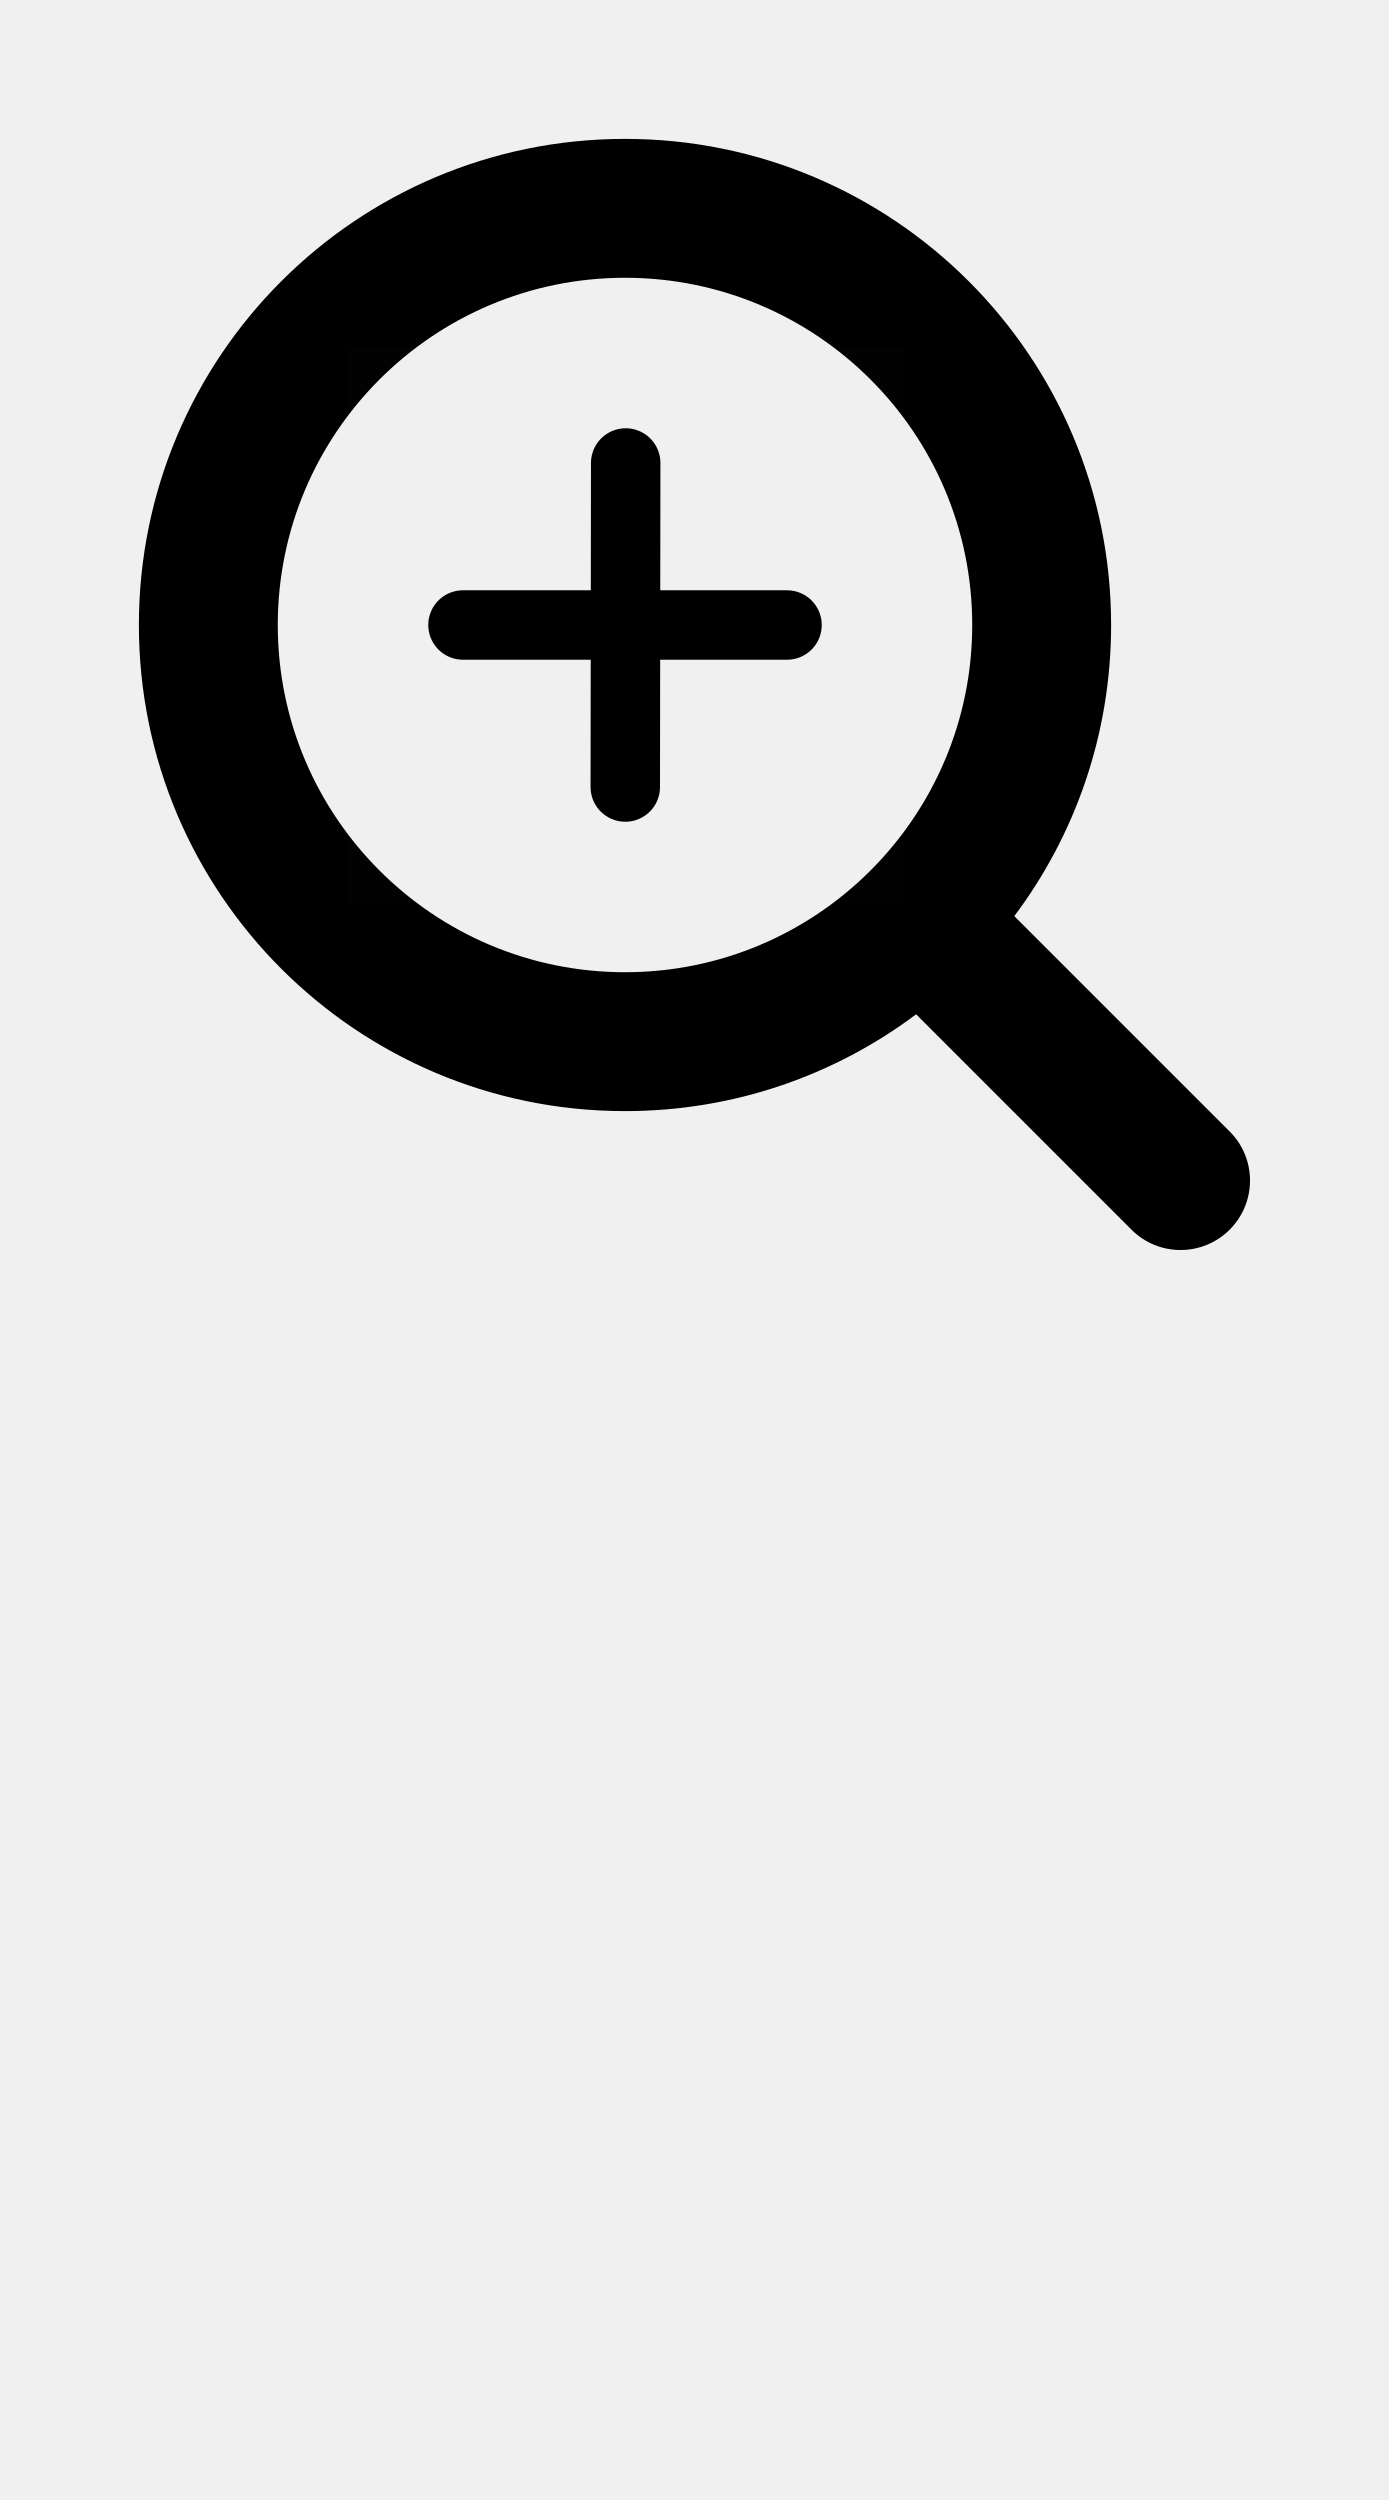
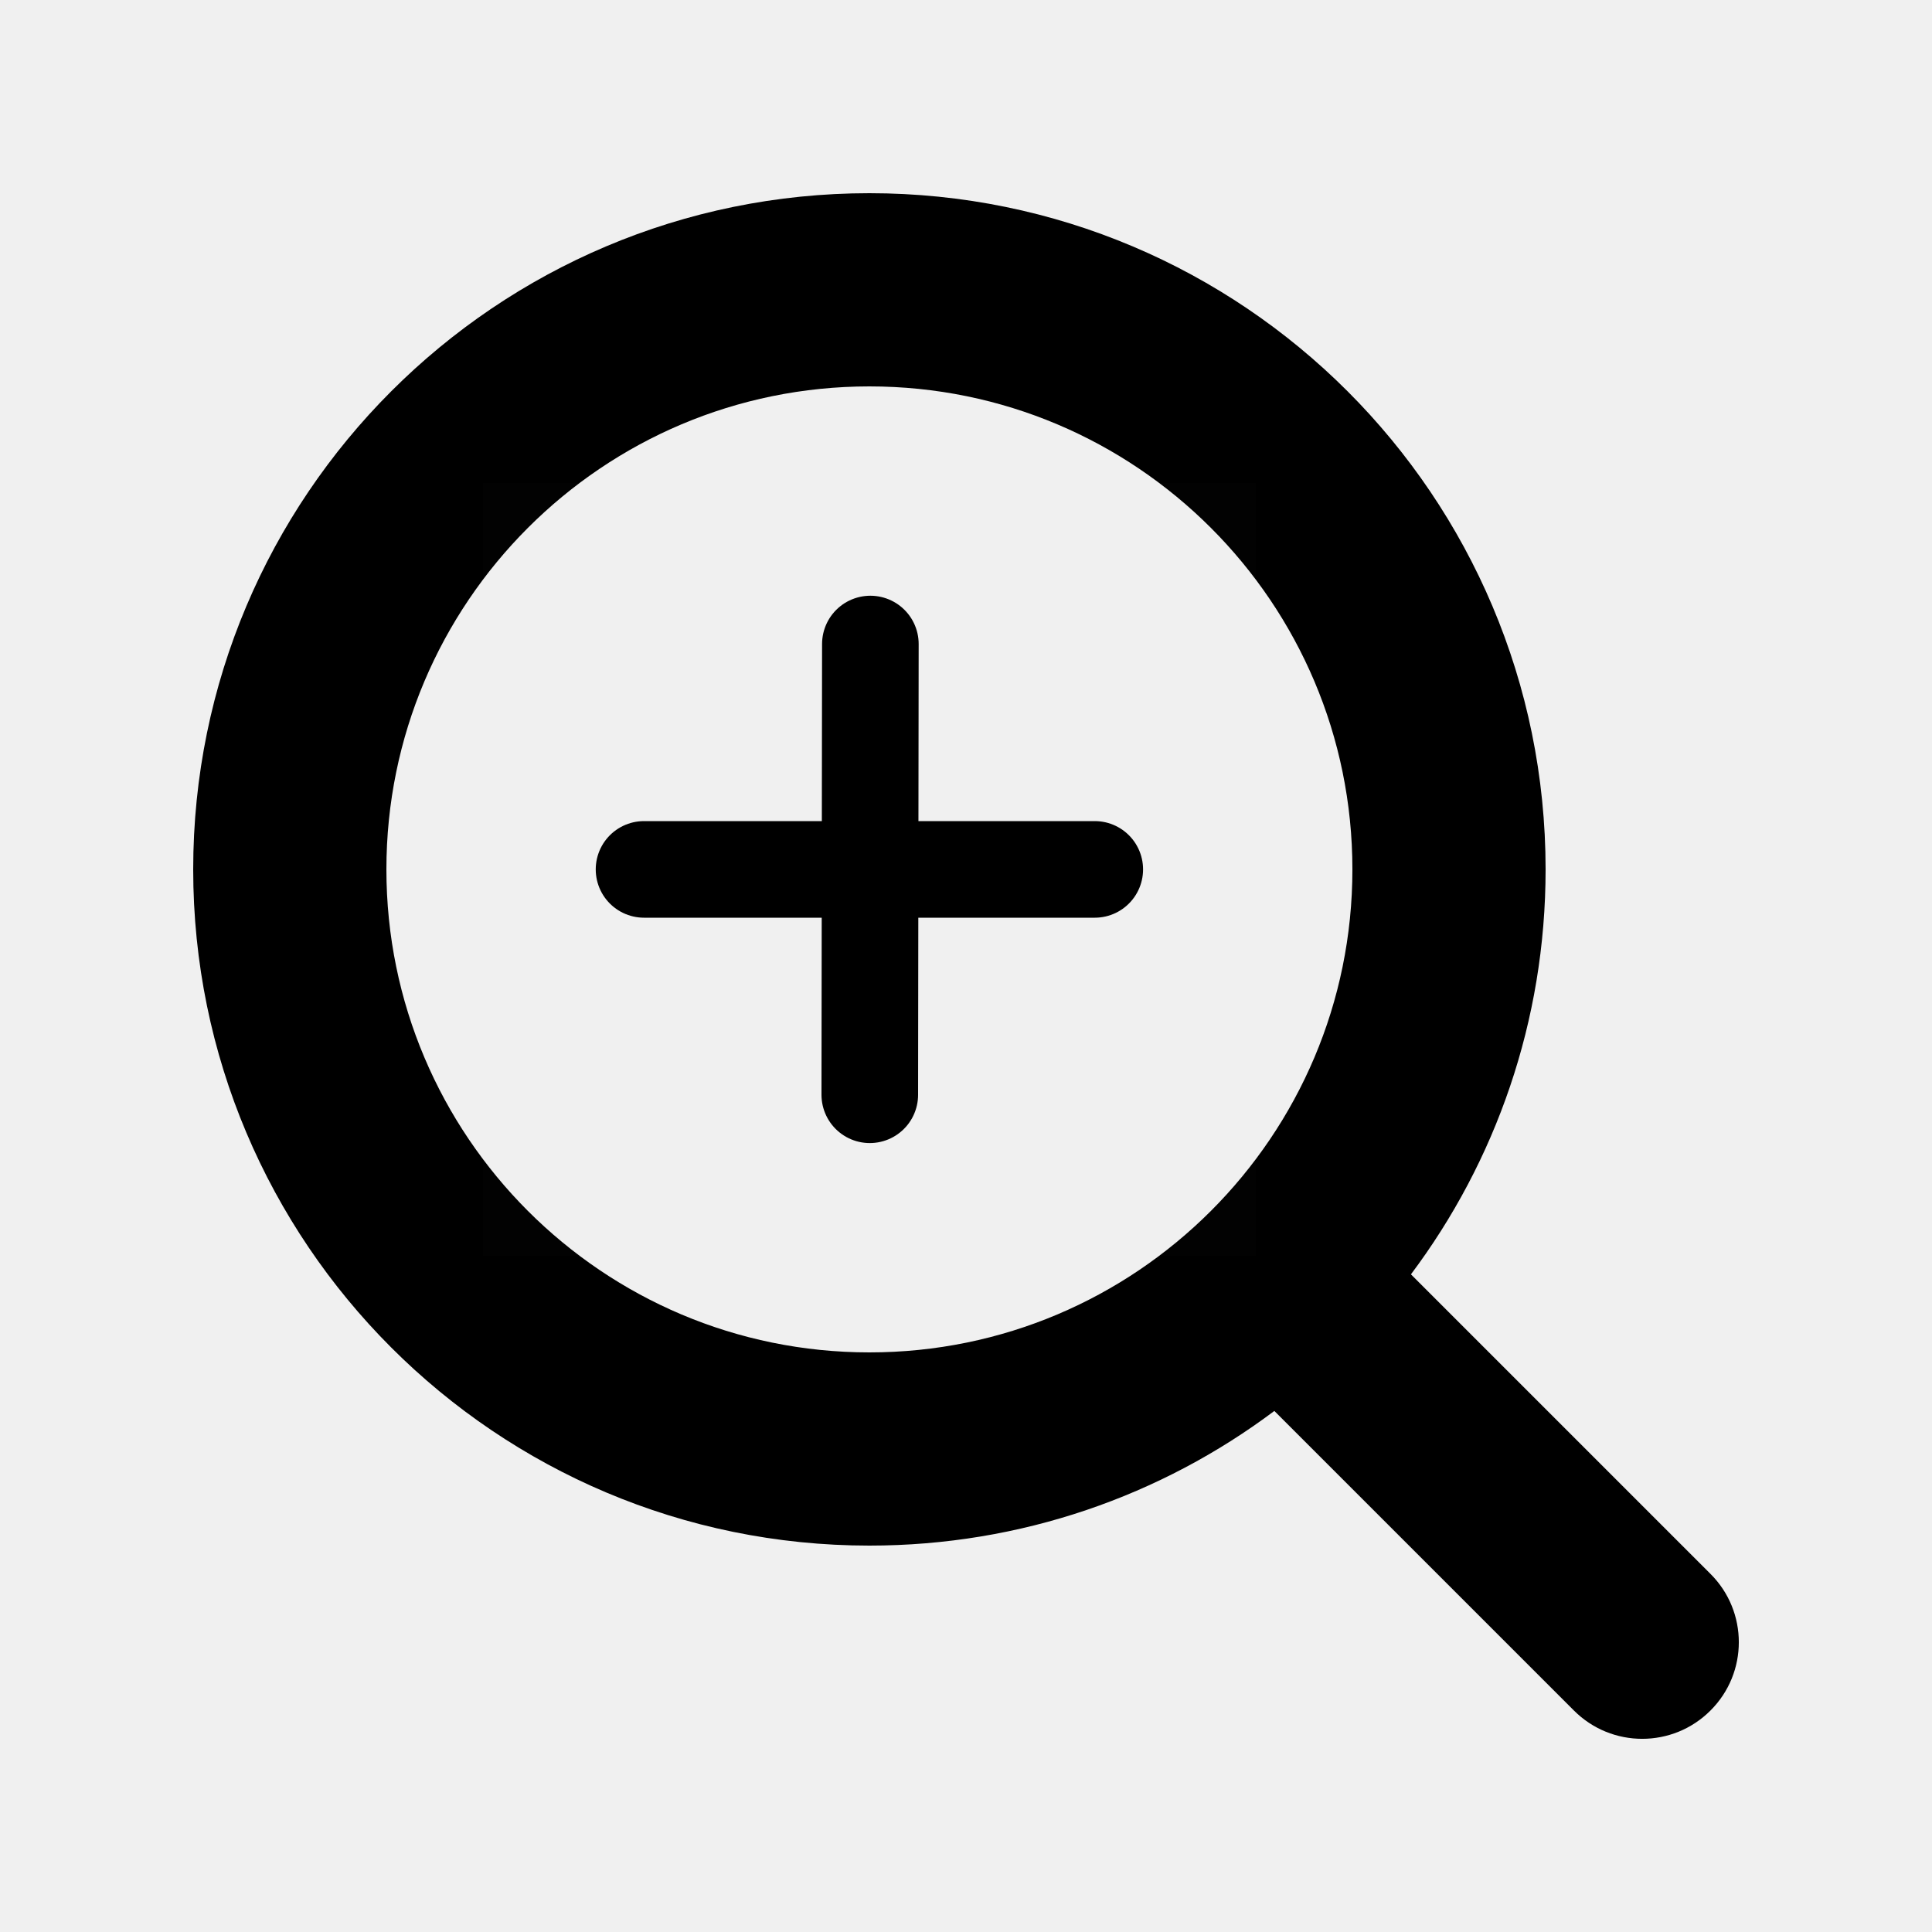
- <svg xmlns="http://www.w3.org/2000/svg" width="20" height="36" viewBox="0 0 20 36" fill="none">
+ <svg xmlns="http://www.w3.org/2000/svg" width="20" height="20" viewBox="0 0 20 20" fill="none">
  <path fill-rule="evenodd" clip-rule="evenodd" d="M9 14C6.239 14 4 11.761 4 9C4 6.239 6.239 4 9 4C11.761 4 14 6.239 14 9C14 11.761 11.761 14 9 14ZM2 9C2 12.866 5.134 16 9 16C10.572 16 12.024 15.482 13.192 14.606L16.293 17.707C16.683 18.098 17.317 18.098 17.707 17.707C18.098 17.317 18.098 16.683 17.707 16.293L14.606 13.192C15.482 12.024 16 10.572 16 9C16 5.134 12.866 2 9 2C5.134 2 2 5.134 2 9Z" fill="black" />
  <path d="M5 5H13V13H5V5Z" fill="white" fill-opacity="0.01" />
  <path d="M9.01 6.667L9.004 11.333" stroke="black" stroke-linecap="round" stroke-linejoin="round" />
  <path d="M6.667 9H11.333" stroke="black" stroke-linecap="round" stroke-linejoin="round" />
</svg>
